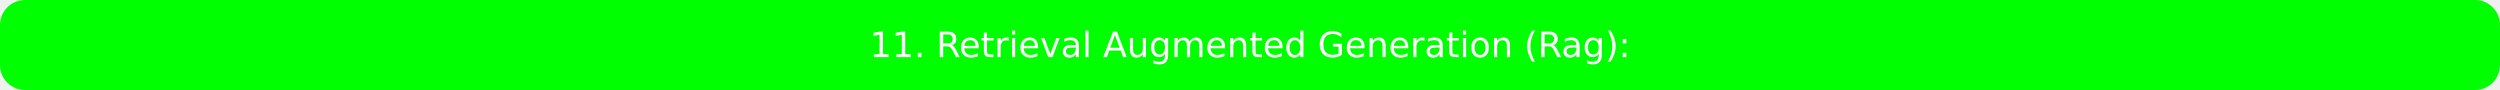
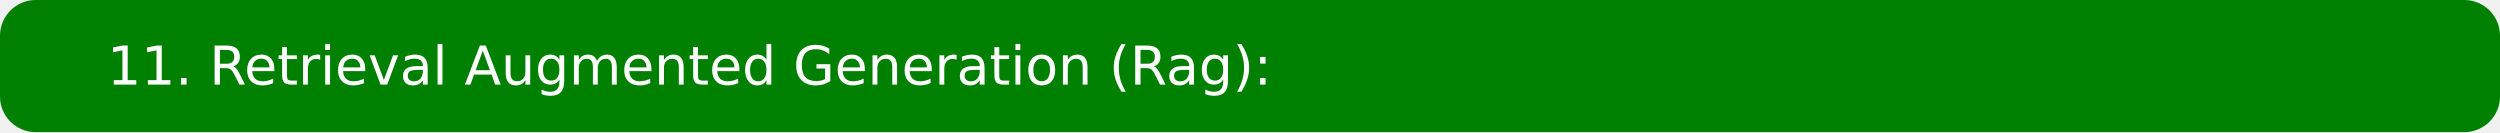
- <svg xmlns="http://www.w3.org/2000/svg" width="1000" height="36">
-   <rect rx="10" width="1000" height="36" fill="#00FF00" />
-   <text x="500.0" y="18.0" font-family="DejaVu Sans, Verdana, sans-serif" font-size="14" fill="#ffffff" text-anchor="middle" dominant-baseline="central">
+ <svg xmlns="http://www.w3.org/2000/svg" width="700" height="37">
+   <rect rx="10" width="700" height="37" fill="#008000" />
+   <text x="30" y="18.5" font-family="DejaVu Sans, Verdana, sans-serif" font-size="15" fill="#ffffff" text-anchor="start" dominant-baseline="central">
      11. Retrieval Augmented Generation (Rag):  
  </text>
</svg>
